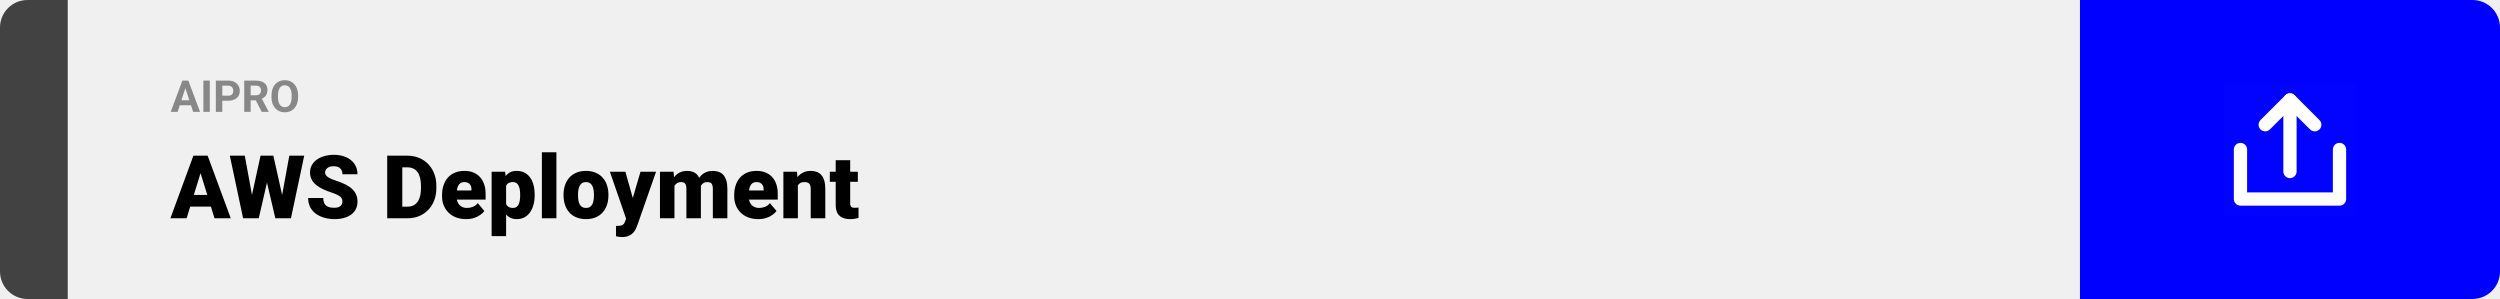
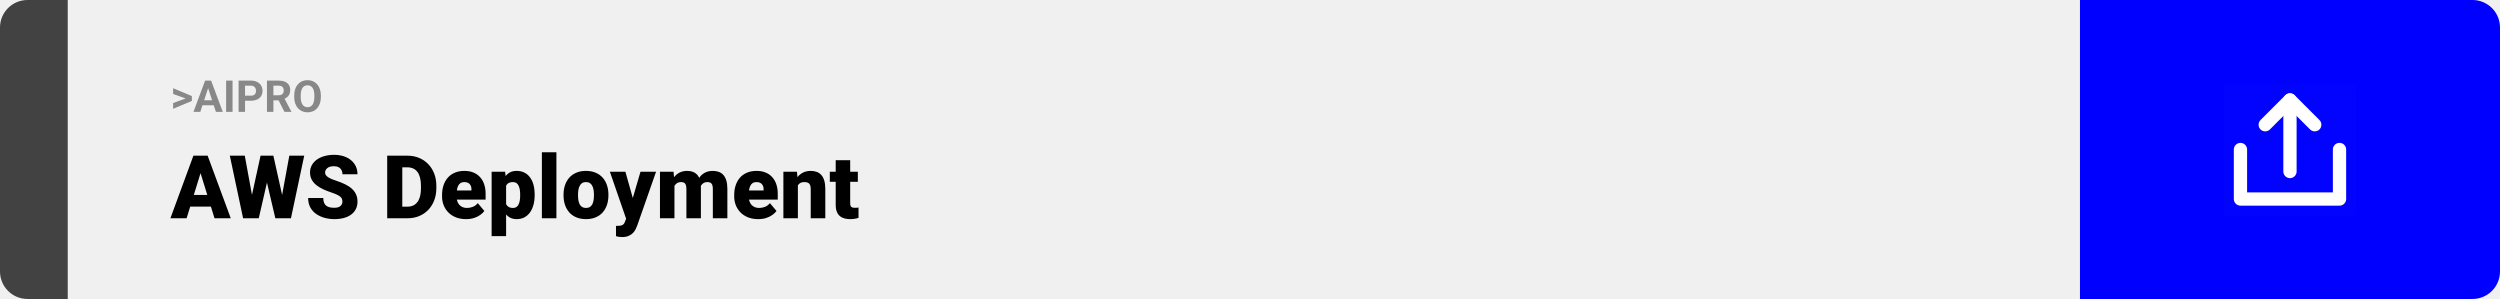
<svg xmlns="http://www.w3.org/2000/svg" width="1363" height="163" viewBox="0 0 1363 163" fill="none">
  <path d="M0 15C0 6.716 6.716 0 15 0H37V163H15C6.716 163 0 156.284 0 148V15Z" fill="#424242" />
  <rect width="1097" height="163" transform="translate(37)" fill="#F0F0F0" />
-   <path d="M101.461 46.855L96.82 61H93.082L99.422 43.938H101.801L101.461 46.855ZM105.316 61L100.664 46.855L100.289 43.938H102.691L109.066 61H105.316ZM105.105 54.648V57.402H96.094V54.648H105.105ZM114.387 43.938V61H110.883V43.938H114.387ZM124.324 54.918H119.977V52.176H124.324C124.996 52.176 125.543 52.066 125.965 51.848C126.387 51.621 126.695 51.309 126.891 50.91C127.086 50.512 127.184 50.062 127.184 49.562C127.184 49.055 127.086 48.582 126.891 48.145C126.695 47.707 126.387 47.355 125.965 47.09C125.543 46.824 124.996 46.691 124.324 46.691H121.195V61H117.68V43.938H124.324C125.66 43.938 126.805 44.18 127.758 44.664C128.719 45.141 129.453 45.801 129.961 46.645C130.469 47.488 130.723 48.453 130.723 49.539C130.723 50.641 130.469 51.594 129.961 52.398C129.453 53.203 128.719 53.824 127.758 54.262C126.805 54.699 125.66 54.918 124.324 54.918ZM133.148 43.938H139.512C140.816 43.938 141.938 44.133 142.875 44.523C143.82 44.914 144.547 45.492 145.055 46.258C145.562 47.023 145.816 47.965 145.816 49.082C145.816 49.996 145.66 50.781 145.348 51.438C145.043 52.086 144.609 52.629 144.047 53.066C143.492 53.496 142.84 53.84 142.09 54.098L140.977 54.684H135.445L135.422 51.941H139.535C140.152 51.941 140.664 51.832 141.07 51.613C141.477 51.395 141.781 51.09 141.984 50.699C142.195 50.309 142.301 49.855 142.301 49.34C142.301 48.793 142.199 48.32 141.996 47.922C141.793 47.523 141.484 47.219 141.07 47.008C140.656 46.797 140.137 46.691 139.512 46.691H136.664V61H133.148V43.938ZM142.688 61L138.797 53.395L142.512 53.371L146.449 60.836V61H142.688ZM162.539 52.07V52.879C162.539 54.176 162.363 55.34 162.012 56.371C161.66 57.402 161.164 58.281 160.523 59.008C159.883 59.727 159.117 60.277 158.227 60.66C157.344 61.043 156.363 61.234 155.285 61.234C154.215 61.234 153.234 61.043 152.344 60.66C151.461 60.277 150.695 59.727 150.047 59.008C149.398 58.281 148.895 57.402 148.535 56.371C148.184 55.34 148.008 54.176 148.008 52.879V52.07C148.008 50.766 148.184 49.602 148.535 48.578C148.887 47.547 149.383 46.668 150.023 45.941C150.672 45.215 151.438 44.66 152.32 44.277C153.211 43.895 154.191 43.703 155.262 43.703C156.34 43.703 157.32 43.895 158.203 44.277C159.094 44.66 159.859 45.215 160.5 45.941C161.148 46.668 161.648 47.547 162 48.578C162.359 49.602 162.539 50.766 162.539 52.07ZM158.988 52.879V52.047C158.988 51.141 158.906 50.344 158.742 49.656C158.578 48.969 158.336 48.391 158.016 47.922C157.695 47.453 157.305 47.102 156.844 46.867C156.383 46.625 155.855 46.504 155.262 46.504C154.668 46.504 154.141 46.625 153.68 46.867C153.227 47.102 152.84 47.453 152.52 47.922C152.207 48.391 151.969 48.969 151.805 49.656C151.641 50.344 151.559 51.141 151.559 52.047V52.879C151.559 53.777 151.641 54.574 151.805 55.27C151.969 55.957 152.211 56.539 152.531 57.016C152.852 57.484 153.242 57.84 153.703 58.082C154.164 58.324 154.691 58.445 155.285 58.445C155.879 58.445 156.406 58.324 156.867 58.082C157.328 57.84 157.715 57.484 158.027 57.016C158.34 56.539 158.578 55.957 158.742 55.27C158.906 54.574 158.988 53.777 158.988 52.879Z" fill="#888888" />
+   <path d="M101.906 53.922L94.394 51.238V48.086L104.602 52.375V54.637L101.906 53.922ZM94.394 56.172L101.918 53.43L104.602 52.785V55.035L94.394 59.324V56.172ZM113.859 46.855L109.219 61H105.48L111.82 43.938H114.199L113.859 46.855ZM117.715 61L113.062 46.855L112.688 43.938H115.09L121.465 61H117.715ZM117.504 54.648V57.402H108.492V54.648H117.504ZM126.785 43.938V61H123.281V43.938H126.785ZM136.723 54.918H132.375V52.176H136.723C137.395 52.176 137.941 52.066 138.363 51.848C138.785 51.621 139.094 51.309 139.289 50.91C139.484 50.512 139.582 50.062 139.582 49.562C139.582 49.055 139.484 48.582 139.289 48.145C139.094 47.707 138.785 47.355 138.363 47.09C137.941 46.824 137.395 46.691 136.723 46.691H133.594V61H130.078V43.938H136.723C138.059 43.938 139.203 44.18 140.156 44.664C141.117 45.141 141.852 45.801 142.359 46.645C142.867 47.488 143.121 48.453 143.121 49.539C143.121 50.641 142.867 51.594 142.359 52.398C141.852 53.203 141.117 53.824 140.156 54.262C139.203 54.699 138.059 54.918 136.723 54.918ZM145.547 43.938H151.91C153.215 43.938 154.336 44.133 155.273 44.523C156.219 44.914 156.945 45.492 157.453 46.258C157.961 47.023 158.215 47.965 158.215 49.082C158.215 49.996 158.059 50.781 157.746 51.438C157.441 52.086 157.008 52.629 156.445 53.066C155.891 53.496 155.238 53.84 154.488 54.098L153.375 54.684H147.844L147.82 51.941H151.934C152.551 51.941 153.062 51.832 153.469 51.613C153.875 51.395 154.18 51.09 154.383 50.699C154.594 50.309 154.699 49.855 154.699 49.34C154.699 48.793 154.598 48.32 154.395 47.922C154.191 47.523 153.883 47.219 153.469 47.008C153.055 46.797 152.535 46.691 151.91 46.691H149.062V61H145.547V43.938ZM155.086 61L151.195 53.395L154.91 53.371L158.848 60.836V61H155.086ZM174.938 52.07V52.879C174.938 54.176 174.762 55.34 174.41 56.371C174.059 57.402 173.562 58.281 172.922 59.008C172.281 59.727 171.516 60.277 170.625 60.66C169.742 61.043 168.762 61.234 167.684 61.234C166.613 61.234 165.633 61.043 164.742 60.66C163.859 60.277 163.094 59.727 162.445 59.008C161.797 58.281 161.293 57.402 160.934 56.371C160.582 55.34 160.406 54.176 160.406 52.879V52.07C160.406 50.766 160.582 49.602 160.934 48.578C161.285 47.547 161.781 46.668 162.422 45.941C163.07 45.215 163.836 44.66 164.719 44.277C165.609 43.895 166.59 43.703 167.66 43.703C168.738 43.703 169.719 43.895 170.602 44.277C171.492 44.66 172.258 45.215 172.898 45.941C173.547 46.668 174.047 47.547 174.398 48.578C174.758 49.602 174.938 50.766 174.938 52.07ZM171.387 52.879V52.047C171.387 51.141 171.305 50.344 171.141 49.656C170.977 48.969 170.734 48.391 170.414 47.922C170.094 47.453 169.703 47.102 169.242 46.867C168.781 46.625 168.254 46.504 167.66 46.504C167.066 46.504 166.539 46.625 166.078 46.867C165.625 47.102 165.238 47.453 164.918 47.922C164.605 48.391 164.367 48.969 164.203 49.656C164.039 50.344 163.957 51.141 163.957 52.047V52.879C163.957 53.777 164.039 54.574 164.203 55.27C164.367 55.957 164.609 56.539 164.93 57.016C165.25 57.484 165.641 57.84 166.102 58.082C166.562 58.324 167.09 58.445 167.684 58.445C168.277 58.445 168.805 58.324 169.266 58.082C169.727 57.84 170.113 57.484 170.426 57.016C170.738 56.539 170.977 55.957 171.141 55.27C171.305 54.574 171.387 53.777 171.387 52.879Z" fill="#888888" />
  <path d="M110.062 92.047L101.742 119H92.906L105.445 84.875H111.047L110.062 92.047ZM116.953 119L108.609 92.047L107.531 84.875H113.203L125.812 119H116.953ZM116.625 106.273V112.625H99.117V106.273H116.625ZM135.258 115.906L142.055 84.875H146.109L148.312 87.523L141.07 119H136.594L135.258 115.906ZM133.453 84.875L139.195 116.141L137.719 119H132.539L125.297 84.875H133.453ZM152.039 115.977L157.734 84.875H165.867L158.625 119H153.469L152.039 115.977ZM149.039 84.875L156 116.094L154.594 119H150.117L142.711 87.477L145.008 84.875H149.039ZM186.68 109.93C186.68 109.398 186.602 108.922 186.445 108.5C186.289 108.062 186 107.656 185.578 107.281C185.156 106.906 184.547 106.531 183.75 106.156C182.969 105.766 181.938 105.359 180.656 104.938C179.156 104.438 177.711 103.875 176.32 103.25C174.93 102.609 173.688 101.867 172.594 101.023C171.5 100.164 170.633 99.164 169.992 98.023C169.352 96.867 169.031 95.523 169.031 93.992C169.031 92.523 169.359 91.203 170.016 90.031C170.672 88.844 171.586 87.836 172.758 87.008C173.945 86.164 175.336 85.523 176.93 85.086C178.523 84.633 180.266 84.406 182.156 84.406C184.656 84.406 186.859 84.844 188.766 85.719C190.688 86.578 192.188 87.805 193.266 89.398C194.359 90.977 194.906 92.844 194.906 95H186.727C186.727 94.141 186.547 93.383 186.188 92.727C185.844 92.07 185.32 91.555 184.617 91.18C183.914 90.805 183.031 90.617 181.969 90.617C180.938 90.617 180.07 90.773 179.367 91.086C178.664 91.398 178.133 91.82 177.773 92.352C177.414 92.867 177.234 93.438 177.234 94.062C177.234 94.578 177.375 95.047 177.656 95.469C177.953 95.875 178.367 96.258 178.898 96.617C179.445 96.977 180.102 97.32 180.867 97.648C181.648 97.977 182.523 98.297 183.492 98.609C185.305 99.188 186.914 99.836 188.32 100.555C189.742 101.258 190.938 102.062 191.906 102.969C192.891 103.859 193.633 104.875 194.133 106.016C194.648 107.156 194.906 108.445 194.906 109.883C194.906 111.414 194.609 112.773 194.016 113.961C193.422 115.148 192.57 116.156 191.461 116.984C190.352 117.797 189.023 118.414 187.477 118.836C185.93 119.258 184.203 119.469 182.297 119.469C180.547 119.469 178.82 119.25 177.117 118.812C175.43 118.359 173.898 117.672 172.523 116.75C171.148 115.812 170.047 114.617 169.219 113.164C168.406 111.695 168 109.953 168 107.938H176.25C176.25 108.938 176.383 109.781 176.648 110.469C176.914 111.156 177.305 111.711 177.82 112.133C178.336 112.539 178.969 112.836 179.719 113.023C180.469 113.195 181.328 113.281 182.297 113.281C183.344 113.281 184.188 113.133 184.828 112.836C185.469 112.523 185.938 112.117 186.234 111.617C186.531 111.102 186.68 110.539 186.68 109.93ZM222.188 119H214.617L214.664 112.672H222.188C223.75 112.672 225.07 112.297 226.148 111.547C227.242 110.797 228.07 109.68 228.633 108.195C229.211 106.695 229.5 104.852 229.5 102.664V101.188C229.5 99.547 229.336 98.109 229.008 96.875C228.695 95.625 228.227 94.586 227.602 93.758C226.977 92.914 226.195 92.281 225.258 91.859C224.336 91.438 223.273 91.227 222.07 91.227H214.477V84.875H222.07C224.383 84.875 226.5 85.273 228.422 86.07C230.359 86.852 232.031 87.977 233.438 89.445C234.859 90.898 235.953 92.625 236.719 94.625C237.5 96.609 237.891 98.812 237.891 101.234V102.664C237.891 105.07 237.5 107.273 236.719 109.273C235.953 111.273 234.867 113 233.461 114.453C232.055 115.906 230.391 117.031 228.469 117.828C226.562 118.609 224.469 119 222.188 119ZM219.328 84.875V119H211.102V84.875H219.328ZM254.086 119.469C252.023 119.469 250.18 119.148 248.555 118.508C246.93 117.852 245.555 116.953 244.43 115.812C243.32 114.672 242.469 113.359 241.875 111.875C241.297 110.391 241.008 108.82 241.008 107.164V106.273C241.008 104.414 241.266 102.695 241.781 101.117C242.297 99.523 243.062 98.133 244.078 96.945C245.094 95.758 246.367 94.836 247.898 94.18C249.43 93.508 251.211 93.172 253.242 93.172C255.039 93.172 256.648 93.461 258.07 94.039C259.492 94.617 260.695 95.445 261.68 96.523C262.68 97.602 263.438 98.906 263.953 100.438C264.484 101.969 264.75 103.688 264.75 105.594V108.805H244.031V103.859H257.039V103.25C257.055 102.406 256.906 101.688 256.594 101.094C256.297 100.5 255.859 100.047 255.281 99.734C254.703 99.422 254 99.266 253.172 99.266C252.312 99.266 251.602 99.453 251.039 99.828C250.492 100.203 250.062 100.719 249.75 101.375C249.453 102.016 249.242 102.758 249.117 103.602C248.992 104.445 248.93 105.336 248.93 106.273V107.164C248.93 108.102 249.055 108.953 249.305 109.719C249.57 110.484 249.945 111.141 250.43 111.688C250.93 112.219 251.523 112.633 252.211 112.93C252.914 113.227 253.711 113.375 254.602 113.375C255.68 113.375 256.742 113.172 257.789 112.766C258.836 112.359 259.734 111.688 260.484 110.75L264.07 115.016C263.555 115.75 262.82 116.461 261.867 117.148C260.93 117.836 259.805 118.398 258.492 118.836C257.18 119.258 255.711 119.469 254.086 119.469ZM275.93 98.516V128.75H268.031V93.641H275.391L275.93 98.516ZM291.492 106.016V106.508C291.492 108.352 291.281 110.062 290.859 111.641C290.438 113.219 289.812 114.594 288.984 115.766C288.156 116.938 287.125 117.852 285.891 118.508C284.672 119.148 283.258 119.469 281.648 119.469C280.133 119.469 278.828 119.133 277.734 118.461C276.641 117.789 275.727 116.859 274.992 115.672C274.258 114.484 273.664 113.125 273.211 111.594C272.758 110.062 272.398 108.445 272.133 106.742V106.109C272.398 104.281 272.758 102.586 273.211 101.023C273.664 99.445 274.258 98.07 274.992 96.898C275.727 95.727 276.633 94.812 277.711 94.156C278.805 93.5 280.109 93.172 281.625 93.172C283.234 93.172 284.648 93.477 285.867 94.086C287.102 94.695 288.133 95.57 288.961 96.711C289.805 97.836 290.438 99.188 290.859 100.766C291.281 102.344 291.492 104.094 291.492 106.016ZM283.594 106.508V106.016C283.594 105.031 283.523 104.133 283.383 103.32C283.242 102.492 283.016 101.773 282.703 101.164C282.406 100.555 282.008 100.086 281.508 99.758C281.008 99.43 280.391 99.266 279.656 99.266C278.812 99.266 278.102 99.398 277.523 99.664C276.961 99.914 276.508 100.305 276.164 100.836C275.836 101.352 275.602 102 275.461 102.781C275.336 103.547 275.281 104.445 275.297 105.477V107.398C275.266 108.586 275.383 109.633 275.648 110.539C275.914 111.43 276.375 112.125 277.031 112.625C277.688 113.125 278.578 113.375 279.703 113.375C280.453 113.375 281.078 113.203 281.578 112.859C282.078 112.5 282.477 112.008 282.773 111.383C283.07 110.742 283.281 110.008 283.406 109.18C283.531 108.352 283.594 107.461 283.594 106.508ZM303.352 83V119H295.43V83H303.352ZM307.242 106.578V106.086C307.242 104.227 307.508 102.516 308.039 100.953C308.57 99.375 309.352 98.008 310.383 96.852C311.414 95.695 312.688 94.797 314.203 94.156C315.719 93.5 317.469 93.172 319.453 93.172C321.453 93.172 323.211 93.5 324.727 94.156C326.258 94.797 327.539 95.695 328.57 96.852C329.602 98.008 330.383 99.375 330.914 100.953C331.445 102.516 331.711 104.227 331.711 106.086V106.578C331.711 108.422 331.445 110.133 330.914 111.711C330.383 113.273 329.602 114.641 328.57 115.812C327.539 116.969 326.266 117.867 324.75 118.508C323.234 119.148 321.484 119.469 319.5 119.469C317.516 119.469 315.758 119.148 314.227 118.508C312.695 117.867 311.414 116.969 310.383 115.812C309.352 114.641 308.57 113.273 308.039 111.711C307.508 110.133 307.242 108.422 307.242 106.578ZM315.141 106.086V106.578C315.141 107.531 315.211 108.422 315.352 109.25C315.492 110.078 315.727 110.805 316.055 111.43C316.383 112.039 316.828 112.516 317.391 112.859C317.953 113.203 318.656 113.375 319.5 113.375C320.328 113.375 321.016 113.203 321.562 112.859C322.125 112.516 322.57 112.039 322.898 111.43C323.227 110.805 323.461 110.078 323.602 109.25C323.742 108.422 323.812 107.531 323.812 106.578V106.086C323.812 105.164 323.742 104.297 323.602 103.484C323.461 102.656 323.227 101.93 322.898 101.305C322.57 100.664 322.125 100.164 321.562 99.805C321 99.445 320.297 99.266 319.453 99.266C318.625 99.266 317.93 99.445 317.367 99.805C316.82 100.164 316.383 100.664 316.055 101.305C315.727 101.93 315.492 102.656 315.352 103.484C315.211 104.297 315.141 105.164 315.141 106.086ZM342.633 116.023L349.195 93.641H357.68L347.484 122.773C347.266 123.414 346.977 124.102 346.617 124.836C346.258 125.586 345.766 126.297 345.141 126.969C344.516 127.641 343.711 128.188 342.727 128.609C341.758 129.031 340.555 129.242 339.117 129.242C338.352 129.242 337.789 129.203 337.43 129.125C337.086 129.062 336.555 128.945 335.836 128.773V123.125C336.039 123.125 336.211 123.125 336.352 123.125C336.508 123.125 336.68 123.125 336.867 123.125C337.711 123.125 338.383 123.039 338.883 122.867C339.398 122.695 339.789 122.445 340.055 122.117C340.336 121.789 340.555 121.391 340.711 120.922L342.633 116.023ZM340.969 93.641L345.961 111.383L346.828 119.75H341.531L332.508 93.641H340.969ZM367.711 99.008V119H359.812V93.641H367.219L367.711 99.008ZM366.75 105.453L364.945 105.5C364.945 103.719 365.156 102.078 365.578 100.578C366 99.078 366.625 97.773 367.453 96.664C368.281 95.555 369.297 94.695 370.5 94.086C371.719 93.477 373.125 93.172 374.719 93.172C375.828 93.172 376.836 93.344 377.742 93.688C378.648 94.016 379.43 94.539 380.086 95.258C380.742 95.961 381.242 96.883 381.586 98.023C381.945 99.148 382.125 100.5 382.125 102.078V119H374.227V103.086C374.227 102.008 374.102 101.195 373.852 100.648C373.617 100.102 373.273 99.734 372.82 99.547C372.367 99.359 371.812 99.266 371.156 99.266C370.469 99.266 369.852 99.422 369.305 99.734C368.758 100.047 368.289 100.484 367.898 101.047C367.523 101.594 367.234 102.242 367.031 102.992C366.844 103.742 366.75 104.562 366.75 105.453ZM381.234 105.453L379.031 105.5C379.031 103.719 379.227 102.078 379.617 100.578C380.023 99.078 380.625 97.773 381.422 96.664C382.234 95.555 383.242 94.695 384.445 94.086C385.648 93.477 387.047 93.172 388.641 93.172C389.797 93.172 390.859 93.344 391.828 93.688C392.797 94.031 393.633 94.586 394.336 95.352C395.039 96.117 395.586 97.133 395.977 98.398C396.367 99.648 396.562 101.195 396.562 103.039V119H388.641V103.039C388.641 101.992 388.516 101.203 388.266 100.672C388.031 100.125 387.688 99.758 387.234 99.57C386.781 99.367 386.242 99.266 385.617 99.266C384.867 99.266 384.219 99.422 383.672 99.734C383.125 100.047 382.664 100.484 382.289 101.047C381.93 101.594 381.664 102.242 381.492 102.992C381.32 103.742 381.234 104.562 381.234 105.453ZM413.367 119.469C411.305 119.469 409.461 119.148 407.836 118.508C406.211 117.852 404.836 116.953 403.711 115.812C402.602 114.672 401.75 113.359 401.156 111.875C400.578 110.391 400.289 108.82 400.289 107.164V106.273C400.289 104.414 400.547 102.695 401.062 101.117C401.578 99.523 402.344 98.133 403.359 96.945C404.375 95.758 405.648 94.836 407.18 94.18C408.711 93.508 410.492 93.172 412.523 93.172C414.32 93.172 415.93 93.461 417.352 94.039C418.773 94.617 419.977 95.445 420.961 96.523C421.961 97.602 422.719 98.906 423.234 100.438C423.766 101.969 424.031 103.688 424.031 105.594V108.805H403.312V103.859H416.32V103.25C416.336 102.406 416.188 101.688 415.875 101.094C415.578 100.5 415.141 100.047 414.562 99.734C413.984 99.422 413.281 99.266 412.453 99.266C411.594 99.266 410.883 99.453 410.32 99.828C409.773 100.203 409.344 100.719 409.031 101.375C408.734 102.016 408.523 102.758 408.398 103.602C408.273 104.445 408.211 105.336 408.211 106.273V107.164C408.211 108.102 408.336 108.953 408.586 109.719C408.852 110.484 409.227 111.141 409.711 111.688C410.211 112.219 410.805 112.633 411.492 112.93C412.195 113.227 412.992 113.375 413.883 113.375C414.961 113.375 416.023 113.172 417.07 112.766C418.117 112.359 419.016 111.688 419.766 110.75L423.352 115.016C422.836 115.75 422.102 116.461 421.148 117.148C420.211 117.836 419.086 118.398 417.773 118.836C416.461 119.258 414.992 119.469 413.367 119.469ZM435 99.055V119H427.102V93.641H434.508L435 99.055ZM434.062 105.453L432.211 105.5C432.211 103.562 432.445 101.836 432.914 100.32C433.383 98.789 434.047 97.492 434.906 96.43C435.766 95.367 436.789 94.562 437.977 94.016C439.18 93.453 440.516 93.172 441.984 93.172C443.156 93.172 444.227 93.344 445.195 93.688C446.18 94.031 447.023 94.586 447.727 95.352C448.445 96.117 448.992 97.133 449.367 98.398C449.758 99.648 449.953 101.195 449.953 103.039V119H442.008V103.016C442.008 102 441.867 101.227 441.586 100.695C441.305 100.148 440.898 99.773 440.367 99.57C439.836 99.367 439.188 99.266 438.422 99.266C437.609 99.266 436.922 99.422 436.359 99.734C435.797 100.047 435.344 100.484 435 101.047C434.672 101.594 434.43 102.242 434.273 102.992C434.133 103.742 434.062 104.562 434.062 105.453ZM467.695 93.641V99.125H452.414V93.641H467.695ZM455.625 87.336H463.523V110.727C463.523 111.398 463.602 111.922 463.758 112.297C463.914 112.656 464.18 112.914 464.555 113.07C464.945 113.211 465.461 113.281 466.102 113.281C466.555 113.281 466.93 113.273 467.227 113.258C467.523 113.227 467.805 113.188 468.07 113.141V118.789C467.398 119.008 466.695 119.172 465.961 119.281C465.227 119.406 464.445 119.469 463.617 119.469C461.93 119.469 460.484 119.203 459.281 118.672C458.094 118.141 457.188 117.305 456.562 116.164C455.938 115.023 455.625 113.539 455.625 111.711V87.336Z" fill="black" />
  <path d="M1134 0H1348C1356.28 0 1363 6.716 1363 15V148C1363 156.284 1356.28 163 1348 163H1134V0Z" fill="#0000FF" />
  <path d="M1212.5 117.5L1212.5 45.5L1284.5 45.5L1284.5 117.5L1212.5 117.5Z" fill="white" fill-opacity="0.01" />
  <path d="M1221.5 81.513L1221.5 108.5L1275.5 108.5L1275.5 81.5" stroke="white" stroke-width="7.24" stroke-linecap="round" stroke-linejoin="round" />
  <path d="M1262 68L1248.5 54.5L1235 68" stroke="white" stroke-width="7.24" stroke-linecap="round" stroke-linejoin="round" />
  <path d="M1248.49 93.5L1248.49 54.5" stroke="white" stroke-width="7.24" stroke-linecap="round" stroke-linejoin="round" />
</svg>
